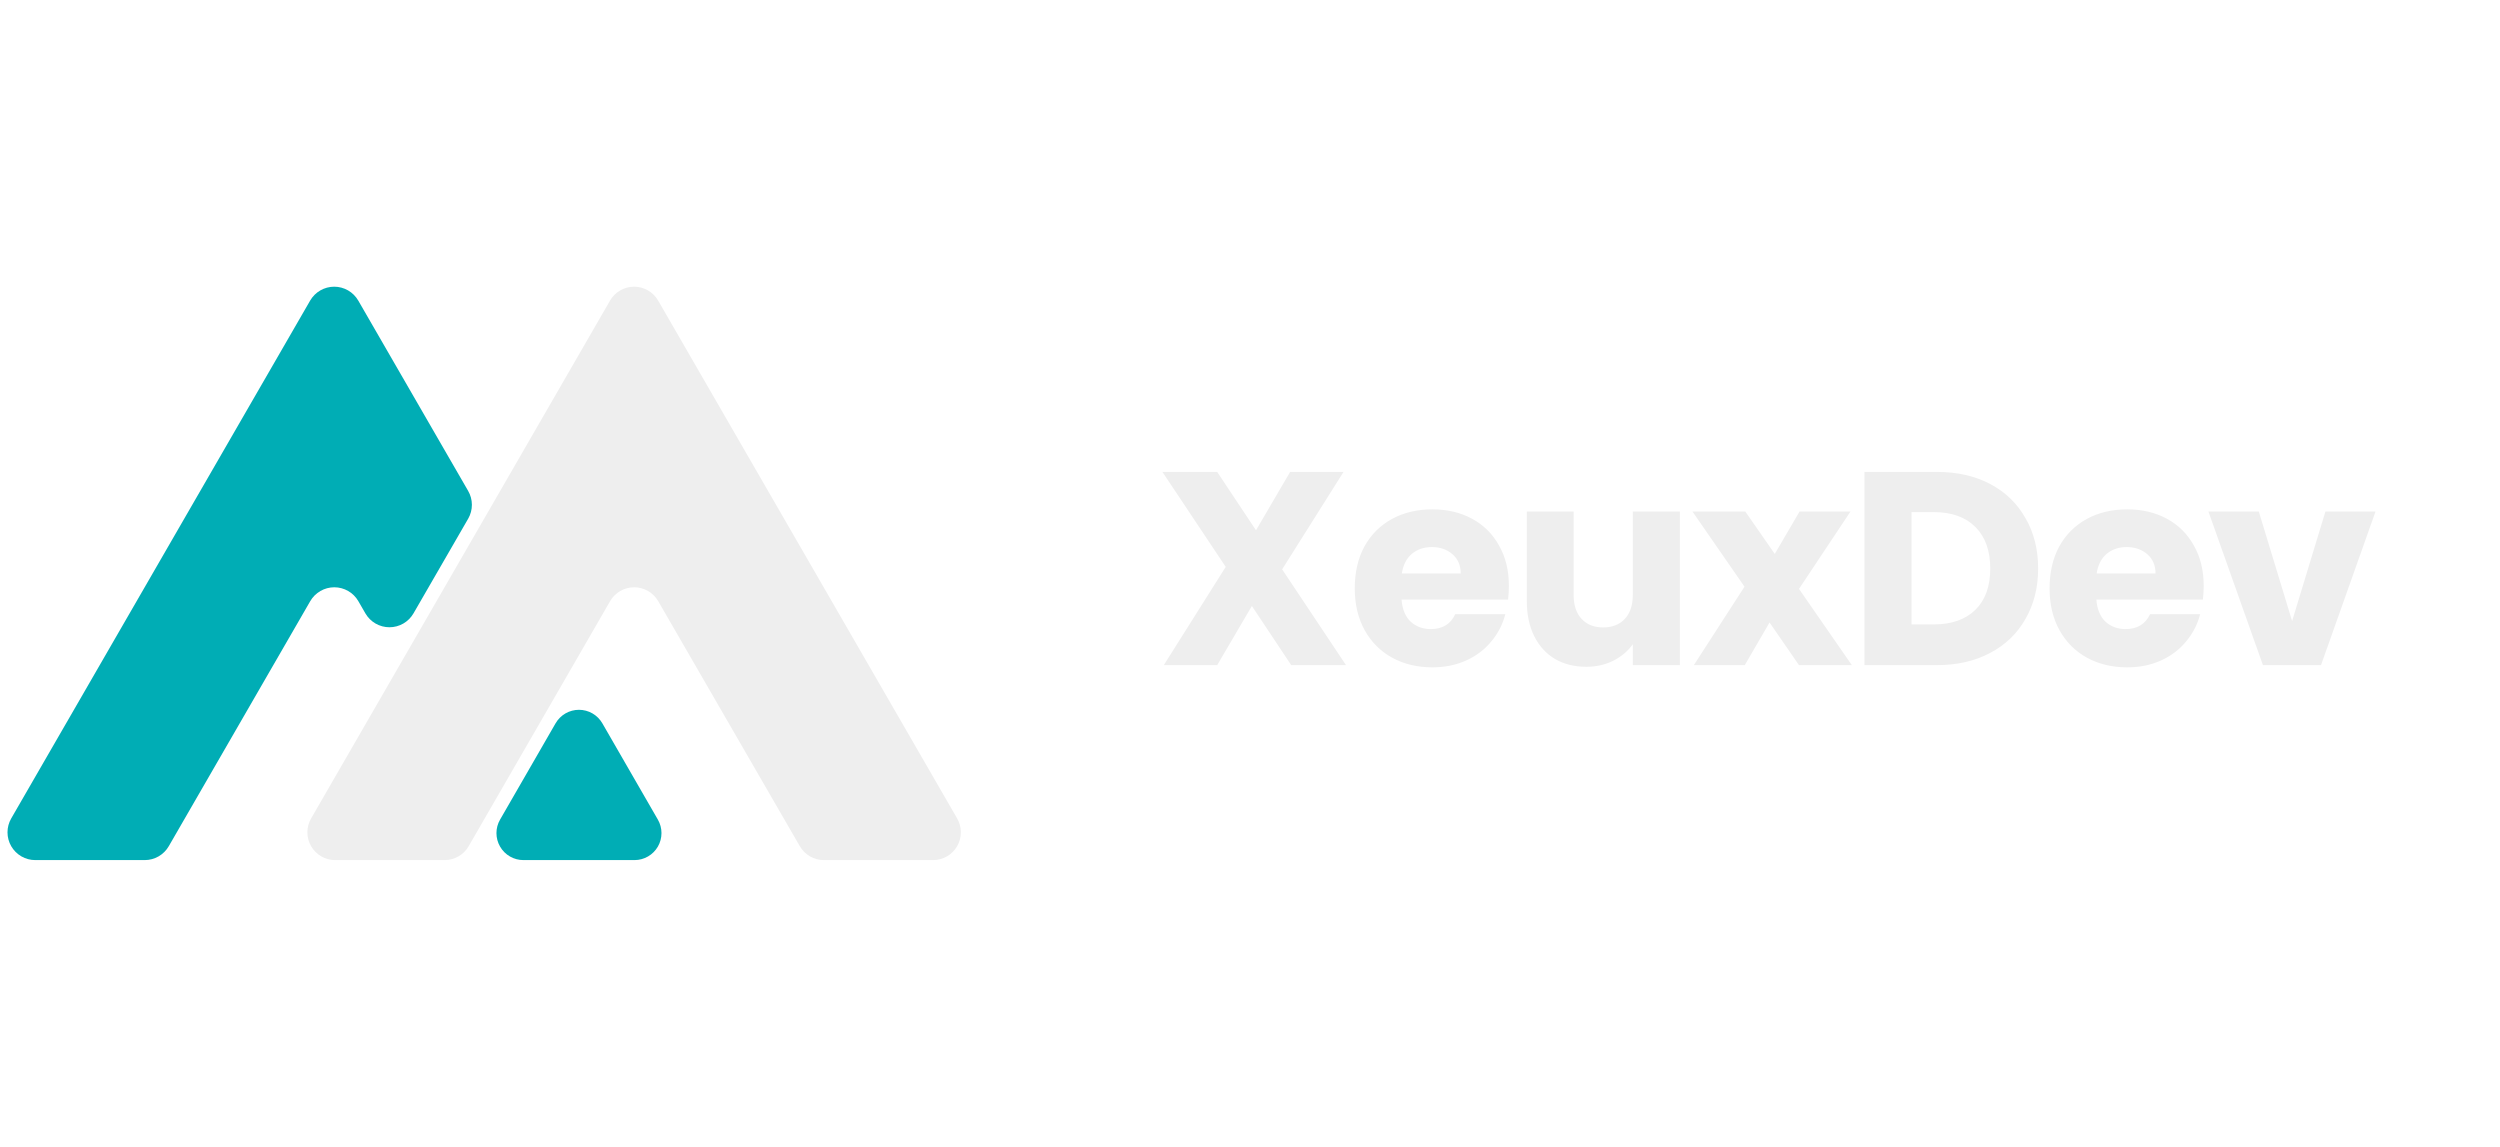
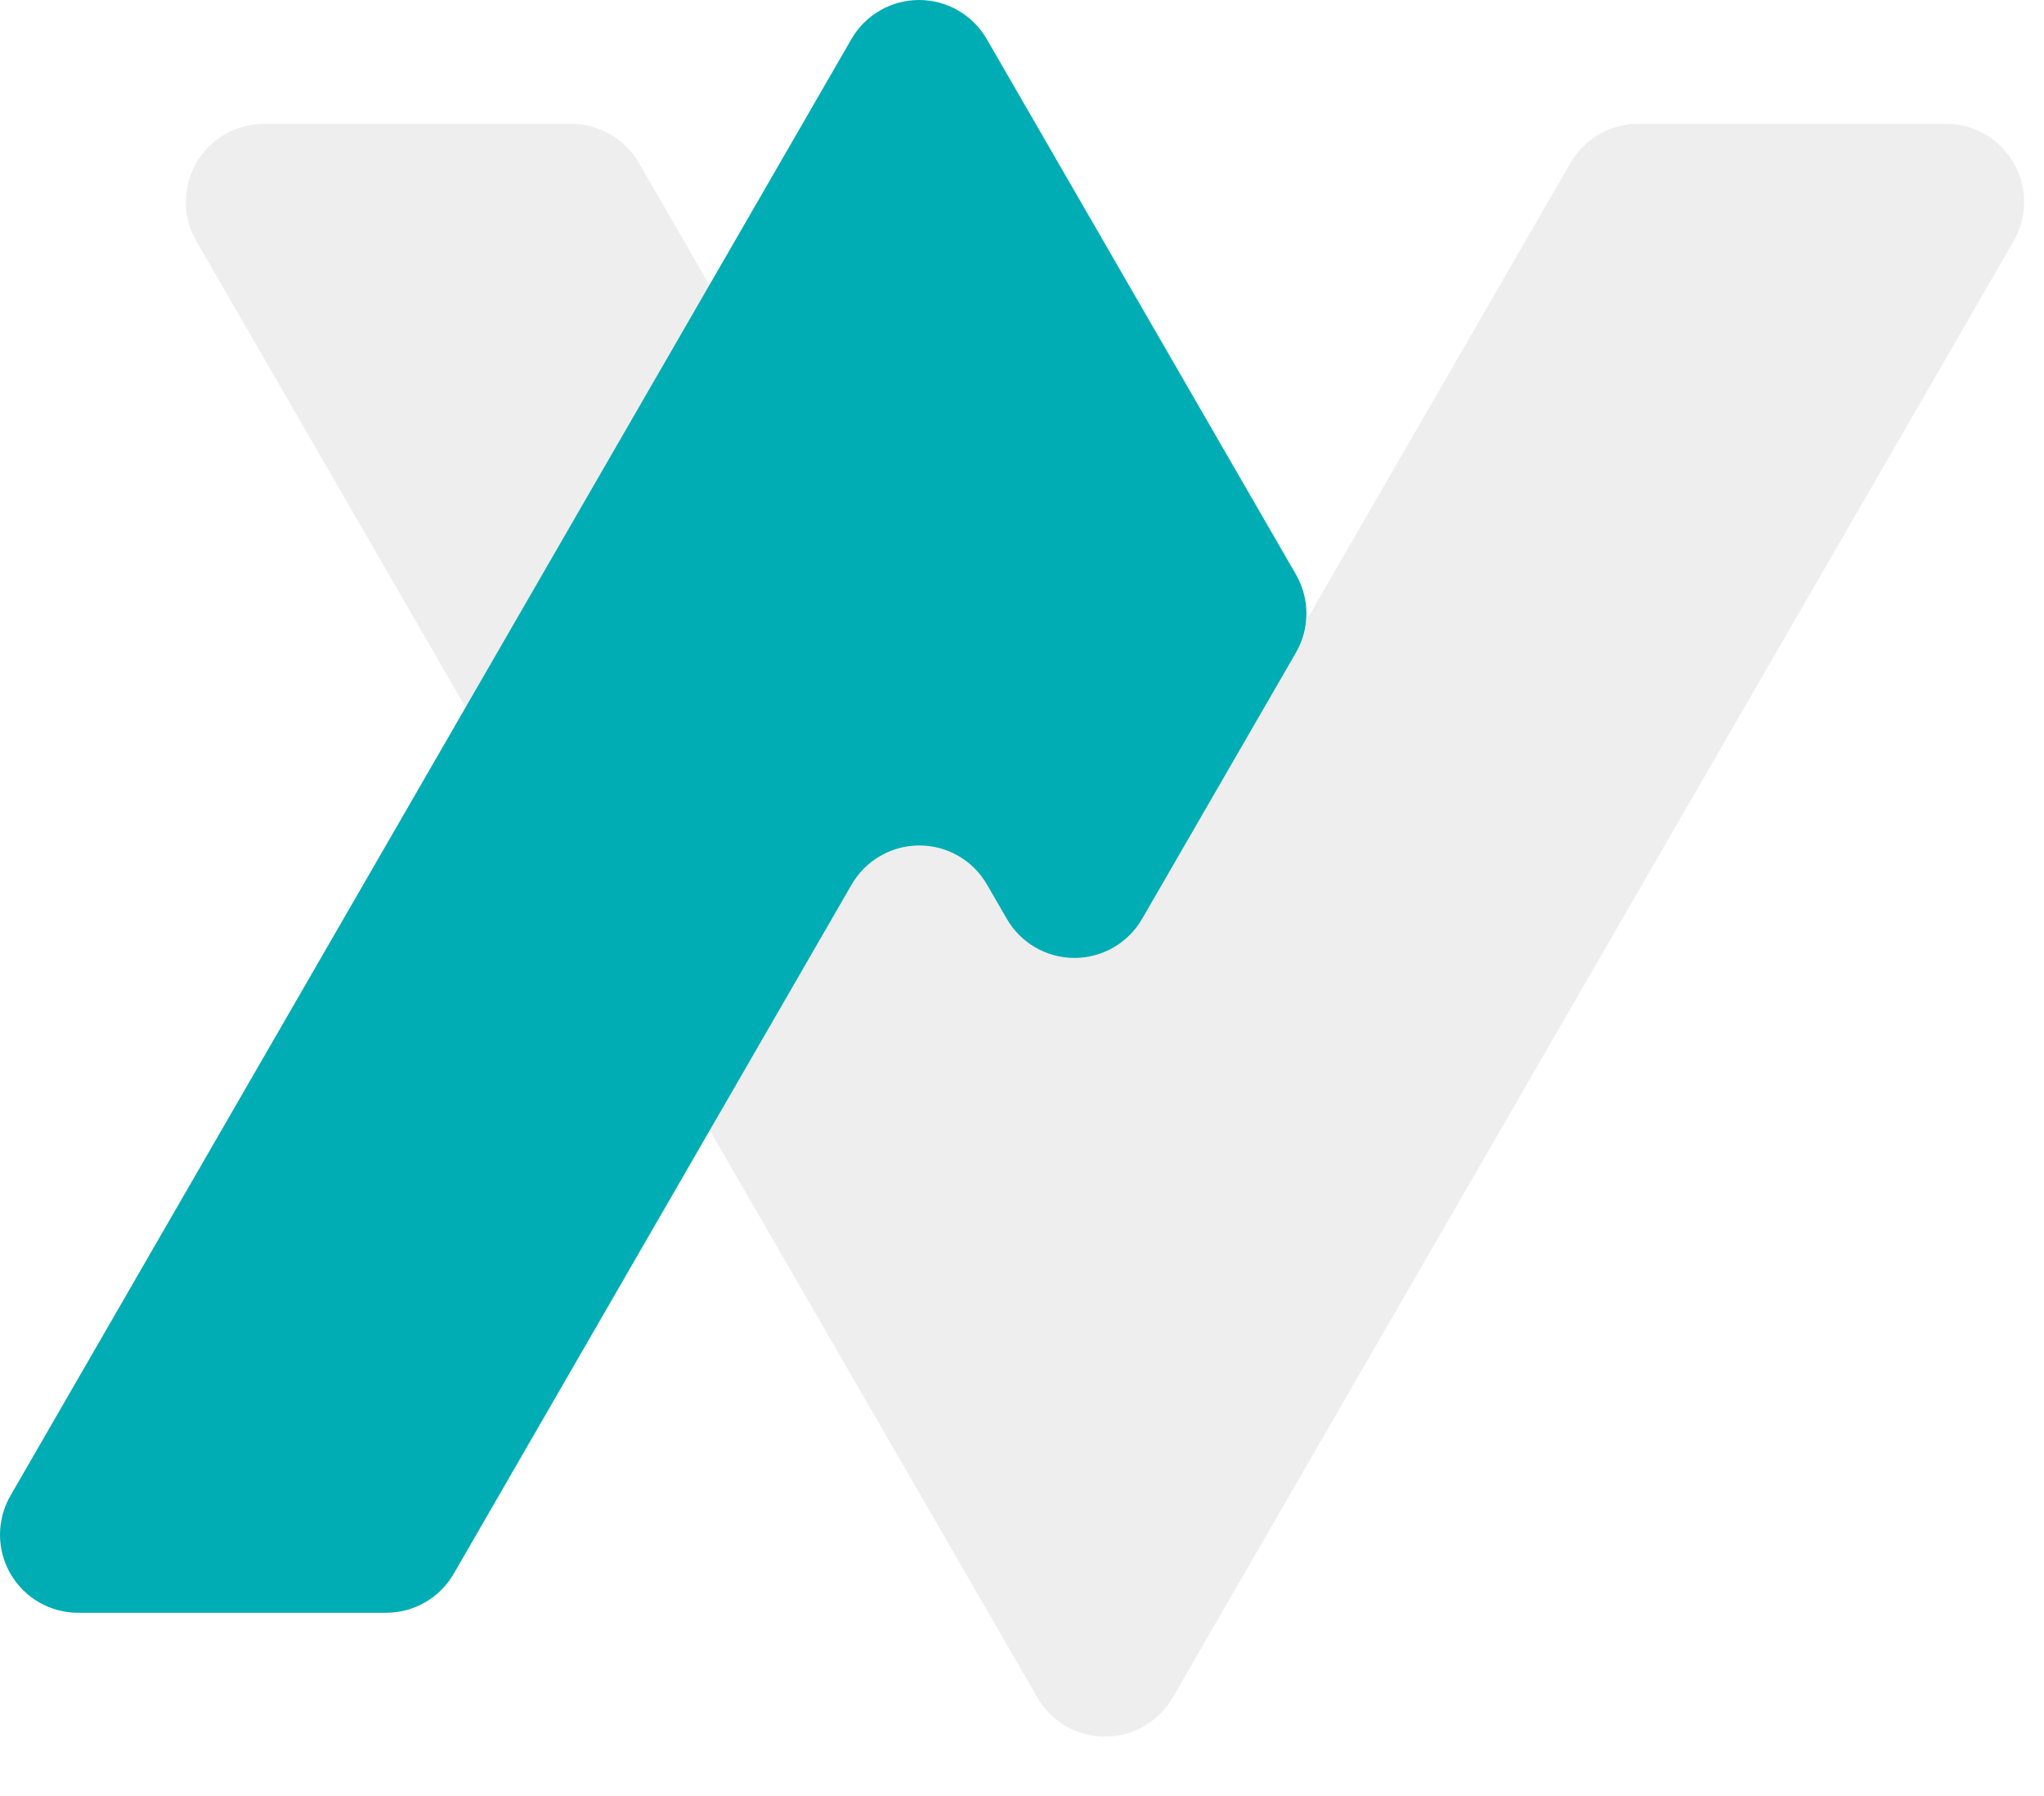
- <svg xmlns="http://www.w3.org/2000/svg" width="218" height="100" viewBox="0 0 218 100" fill="none">
-   <path d="M40.828 45.225L36.056 53.487C35.843 53.855 35.538 54.16 35.17 54.373C34.802 54.585 34.384 54.697 33.959 54.697C33.534 54.697 33.117 54.585 32.748 54.373C32.38 54.16 32.075 53.855 31.862 53.487L31.247 52.421C31.035 52.053 30.729 51.748 30.361 51.535C29.993 51.323 29.575 51.211 29.15 51.211C28.725 51.211 28.308 51.323 27.94 51.535C27.572 51.748 27.266 52.053 27.053 52.421L14.717 73.789C14.504 74.157 14.199 74.463 13.831 74.676C13.463 74.888 13.045 75 12.62 75H3.075C2.65 75 2.233 74.888 1.865 74.676C1.496 74.463 1.191 74.157 0.978 73.789C0.766 73.421 0.654 73.004 0.654 72.579C0.654 72.154 0.766 71.736 0.978 71.368L27.046 26.21C27.259 25.843 27.564 25.537 27.933 25.324C28.3 25.112 28.718 25 29.143 25C29.568 25 29.986 25.112 30.354 25.324C30.722 25.537 31.027 25.843 31.24 26.21L40.821 42.804C41.035 43.171 41.148 43.589 41.149 44.014C41.15 44.438 41.04 44.856 40.828 45.225Z" fill="#00ADB5" />
-   <path d="M55.342 75H45.645C45.231 75.001 44.825 74.892 44.467 74.685C44.109 74.479 43.812 74.181 43.606 73.823C43.399 73.466 43.29 73.06 43.29 72.646C43.29 72.233 43.399 71.827 43.606 71.47L48.448 63.07C48.655 62.713 48.952 62.416 49.31 62.209C49.667 62.003 50.073 61.895 50.486 61.895C50.899 61.895 51.304 62.003 51.662 62.209C52.02 62.416 52.317 62.713 52.523 63.07L57.366 71.47C57.572 71.826 57.681 72.231 57.681 72.643C57.682 73.055 57.575 73.46 57.37 73.817C57.165 74.174 56.87 74.472 56.514 74.679C56.158 74.887 55.754 74.998 55.342 75Z" fill="#00ADB5" />
-   <path d="M81.373 75H71.841C71.416 75 70.998 74.888 70.63 74.676C70.262 74.463 69.956 74.157 69.744 73.789L57.395 52.421C57.183 52.053 56.877 51.748 56.509 51.535C56.141 51.323 55.723 51.211 55.298 51.211C54.873 51.211 54.456 51.323 54.088 51.535C53.72 51.748 53.414 52.053 53.201 52.421L40.867 73.789C40.655 74.157 40.349 74.463 39.981 74.676C39.613 74.888 39.195 75 38.77 75H29.226C28.801 75 28.383 74.888 28.015 74.676C27.647 74.463 27.341 74.157 27.129 73.789C26.916 73.421 26.804 73.004 26.804 72.579C26.804 72.154 26.916 71.736 27.129 71.368L53.197 26.21C53.409 25.843 53.715 25.537 54.083 25.324C54.451 25.112 54.868 25 55.294 25C55.718 25 56.136 25.112 56.504 25.324C56.872 25.537 57.178 25.843 57.39 26.21L83.463 71.368C83.675 71.736 83.787 72.152 83.787 72.577C83.788 73.001 83.677 73.418 83.465 73.786C83.253 74.154 82.949 74.46 82.582 74.673C82.214 74.886 81.798 74.999 81.373 75Z" fill="#EEEEEE" />
-   <path d="M112.595 58L109.163 52.84L106.139 58H101.483L106.883 49.432L101.363 41.152H106.139L109.523 46.24L112.499 41.152H117.155L111.803 49.648L117.371 58H112.595ZM131.575 51.088C131.575 51.472 131.551 51.872 131.503 52.288H122.215C122.279 53.12 122.543 53.76 123.007 54.208C123.487 54.64 124.071 54.856 124.759 54.856C125.783 54.856 126.495 54.424 126.895 53.56H131.263C131.039 54.44 130.631 55.232 130.039 55.936C129.463 56.64 128.735 57.192 127.855 57.592C126.975 57.992 125.991 58.192 124.903 58.192C123.591 58.192 122.423 57.912 121.399 57.352C120.375 56.792 119.575 55.992 118.999 54.952C118.423 53.912 118.135 52.696 118.135 51.304C118.135 49.912 118.415 48.696 118.975 47.656C119.551 46.616 120.351 45.816 121.375 45.256C122.399 44.696 123.575 44.416 124.903 44.416C126.199 44.416 127.351 44.688 128.359 45.232C129.367 45.776 130.151 46.552 130.711 47.56C131.287 48.568 131.575 49.744 131.575 51.088ZM127.375 50.008C127.375 49.304 127.135 48.744 126.655 48.328C126.175 47.912 125.575 47.704 124.855 47.704C124.167 47.704 123.583 47.904 123.103 48.304C122.639 48.704 122.351 49.272 122.239 50.008H127.375ZM146.484 44.608V58H142.38V56.176C141.964 56.768 141.396 57.248 140.676 57.616C139.972 57.968 139.188 58.144 138.324 58.144C137.3 58.144 136.396 57.92 135.612 57.472C134.828 57.008 134.22 56.344 133.788 55.48C133.356 54.616 133.14 53.6 133.14 52.432V44.608H137.22V51.88C137.22 52.776 137.452 53.472 137.916 53.968C138.38 54.464 139.004 54.712 139.788 54.712C140.588 54.712 141.22 54.464 141.684 53.968C142.148 53.472 142.38 52.776 142.38 51.88V44.608H146.484ZM156.872 58L154.304 54.28L152.144 58H147.704L152.12 51.16L147.584 44.608H152.192L154.76 48.304L156.92 44.608H161.36L156.872 51.352L161.48 58H156.872ZM168.894 41.152C170.67 41.152 172.222 41.504 173.55 42.208C174.878 42.912 175.902 43.904 176.622 45.184C177.358 46.448 177.726 47.912 177.726 49.576C177.726 51.224 177.358 52.688 176.622 53.968C175.902 55.248 174.87 56.24 173.526 56.944C172.198 57.648 170.654 58 168.894 58H162.582V41.152H168.894ZM168.63 54.448C170.182 54.448 171.39 54.024 172.254 53.176C173.118 52.328 173.55 51.128 173.55 49.576C173.55 48.024 173.118 46.816 172.254 45.952C171.39 45.088 170.182 44.656 168.63 44.656H166.686V54.448H168.63ZM192.163 51.088C192.163 51.472 192.139 51.872 192.091 52.288H182.803C182.867 53.12 183.131 53.76 183.595 54.208C184.075 54.64 184.659 54.856 185.347 54.856C186.371 54.856 187.083 54.424 187.483 53.56H191.851C191.627 54.44 191.219 55.232 190.627 55.936C190.051 56.64 189.323 57.192 188.443 57.592C187.563 57.992 186.579 58.192 185.491 58.192C184.179 58.192 183.011 57.912 181.987 57.352C180.963 56.792 180.163 55.992 179.587 54.952C179.011 53.912 178.723 52.696 178.723 51.304C178.723 49.912 179.003 48.696 179.563 47.656C180.139 46.616 180.939 45.816 181.963 45.256C182.987 44.696 184.163 44.416 185.491 44.416C186.787 44.416 187.939 44.688 188.947 45.232C189.955 45.776 190.739 46.552 191.299 47.56C191.875 48.568 192.163 49.744 192.163 51.088ZM187.963 50.008C187.963 49.304 187.723 48.744 187.243 48.328C186.763 47.912 186.163 47.704 185.443 47.704C184.755 47.704 184.171 47.904 183.691 48.304C183.227 48.704 182.939 49.272 182.827 50.008H187.963ZM199.872 54.16L202.776 44.608H207.144L202.392 58H197.328L192.576 44.608H196.968L199.872 54.16Z" fill="#EEEEEE" />
+ <svg xmlns="http://www.w3.org/2000/svg" width="33" height="29" viewBox="0 0 33 29" fill="none">
+   <path d="M4.257 2H9.222C9.444 2 9.661 2.058 9.853 2.169C10.045 2.28 10.204 2.439 10.315 2.631L16.746 13.76C16.857 13.952 17.016 14.111 17.208 14.222C17.4 14.332 17.617 14.39 17.838 14.39C18.06 14.39 18.277 14.332 18.469 14.222C18.661 14.111 18.82 13.952 18.931 13.76L25.355 2.631C25.465 2.439 25.625 2.28 25.816 2.169C26.008 2.058 26.226 2 26.447 2H31.418C31.64 2 31.857 2.058 32.049 2.169C32.241 2.28 32.4 2.439 32.511 2.631C32.621 2.822 32.679 3.04 32.679 3.261C32.679 3.482 32.621 3.7 32.511 3.892L18.933 27.412C18.822 27.604 18.663 27.763 18.471 27.873C18.28 27.984 18.062 28.042 17.841 28.042C17.62 28.042 17.402 27.984 17.21 27.873C17.019 27.763 16.86 27.604 16.749 27.412L3.169 3.892C3.058 3.7 3 3.483 3 3.262C3 3.041 3.058 2.824 3.168 2.632C3.278 2.441 3.437 2.281 3.628 2.17C3.819 2.059 4.036 2.001 4.257 2Z" fill="#EEEEEE" />
+   <path d="M20.925 10.534L18.439 14.837C18.328 15.029 18.169 15.188 17.977 15.299C17.786 15.409 17.568 15.468 17.347 15.468C17.125 15.468 16.908 15.409 16.716 15.299C16.525 15.188 16.365 15.029 16.255 14.837L15.934 14.282C15.824 14.091 15.665 13.931 15.473 13.821C15.281 13.71 15.064 13.652 14.842 13.652C14.621 13.652 14.403 13.71 14.212 13.821C14.02 13.931 13.861 14.091 13.75 14.282L7.325 25.412C7.214 25.604 7.055 25.763 6.863 25.873C6.671 25.984 6.454 26.042 6.232 26.042H1.261C1.04 26.042 0.822 25.984 0.631 25.873C0.439 25.763 0.28 25.603 0.169 25.412C0.058 25.22 -1.40595e-06 25.003 0 24.781C1.406e-06 24.56 0.058 24.342 0.169 24.151L13.746 0.631C13.857 0.439 14.016 0.28 14.208 0.169C14.4 0.058 14.617 0 14.838 0C15.06 0 15.277 0.058 15.469 0.169C15.661 0.28 15.82 0.439 15.931 0.631L20.921 9.273C21.032 9.464 21.091 9.682 21.092 9.903C21.092 10.124 21.035 10.342 20.925 10.534Z" fill="#00ADB5" />
</svg>
